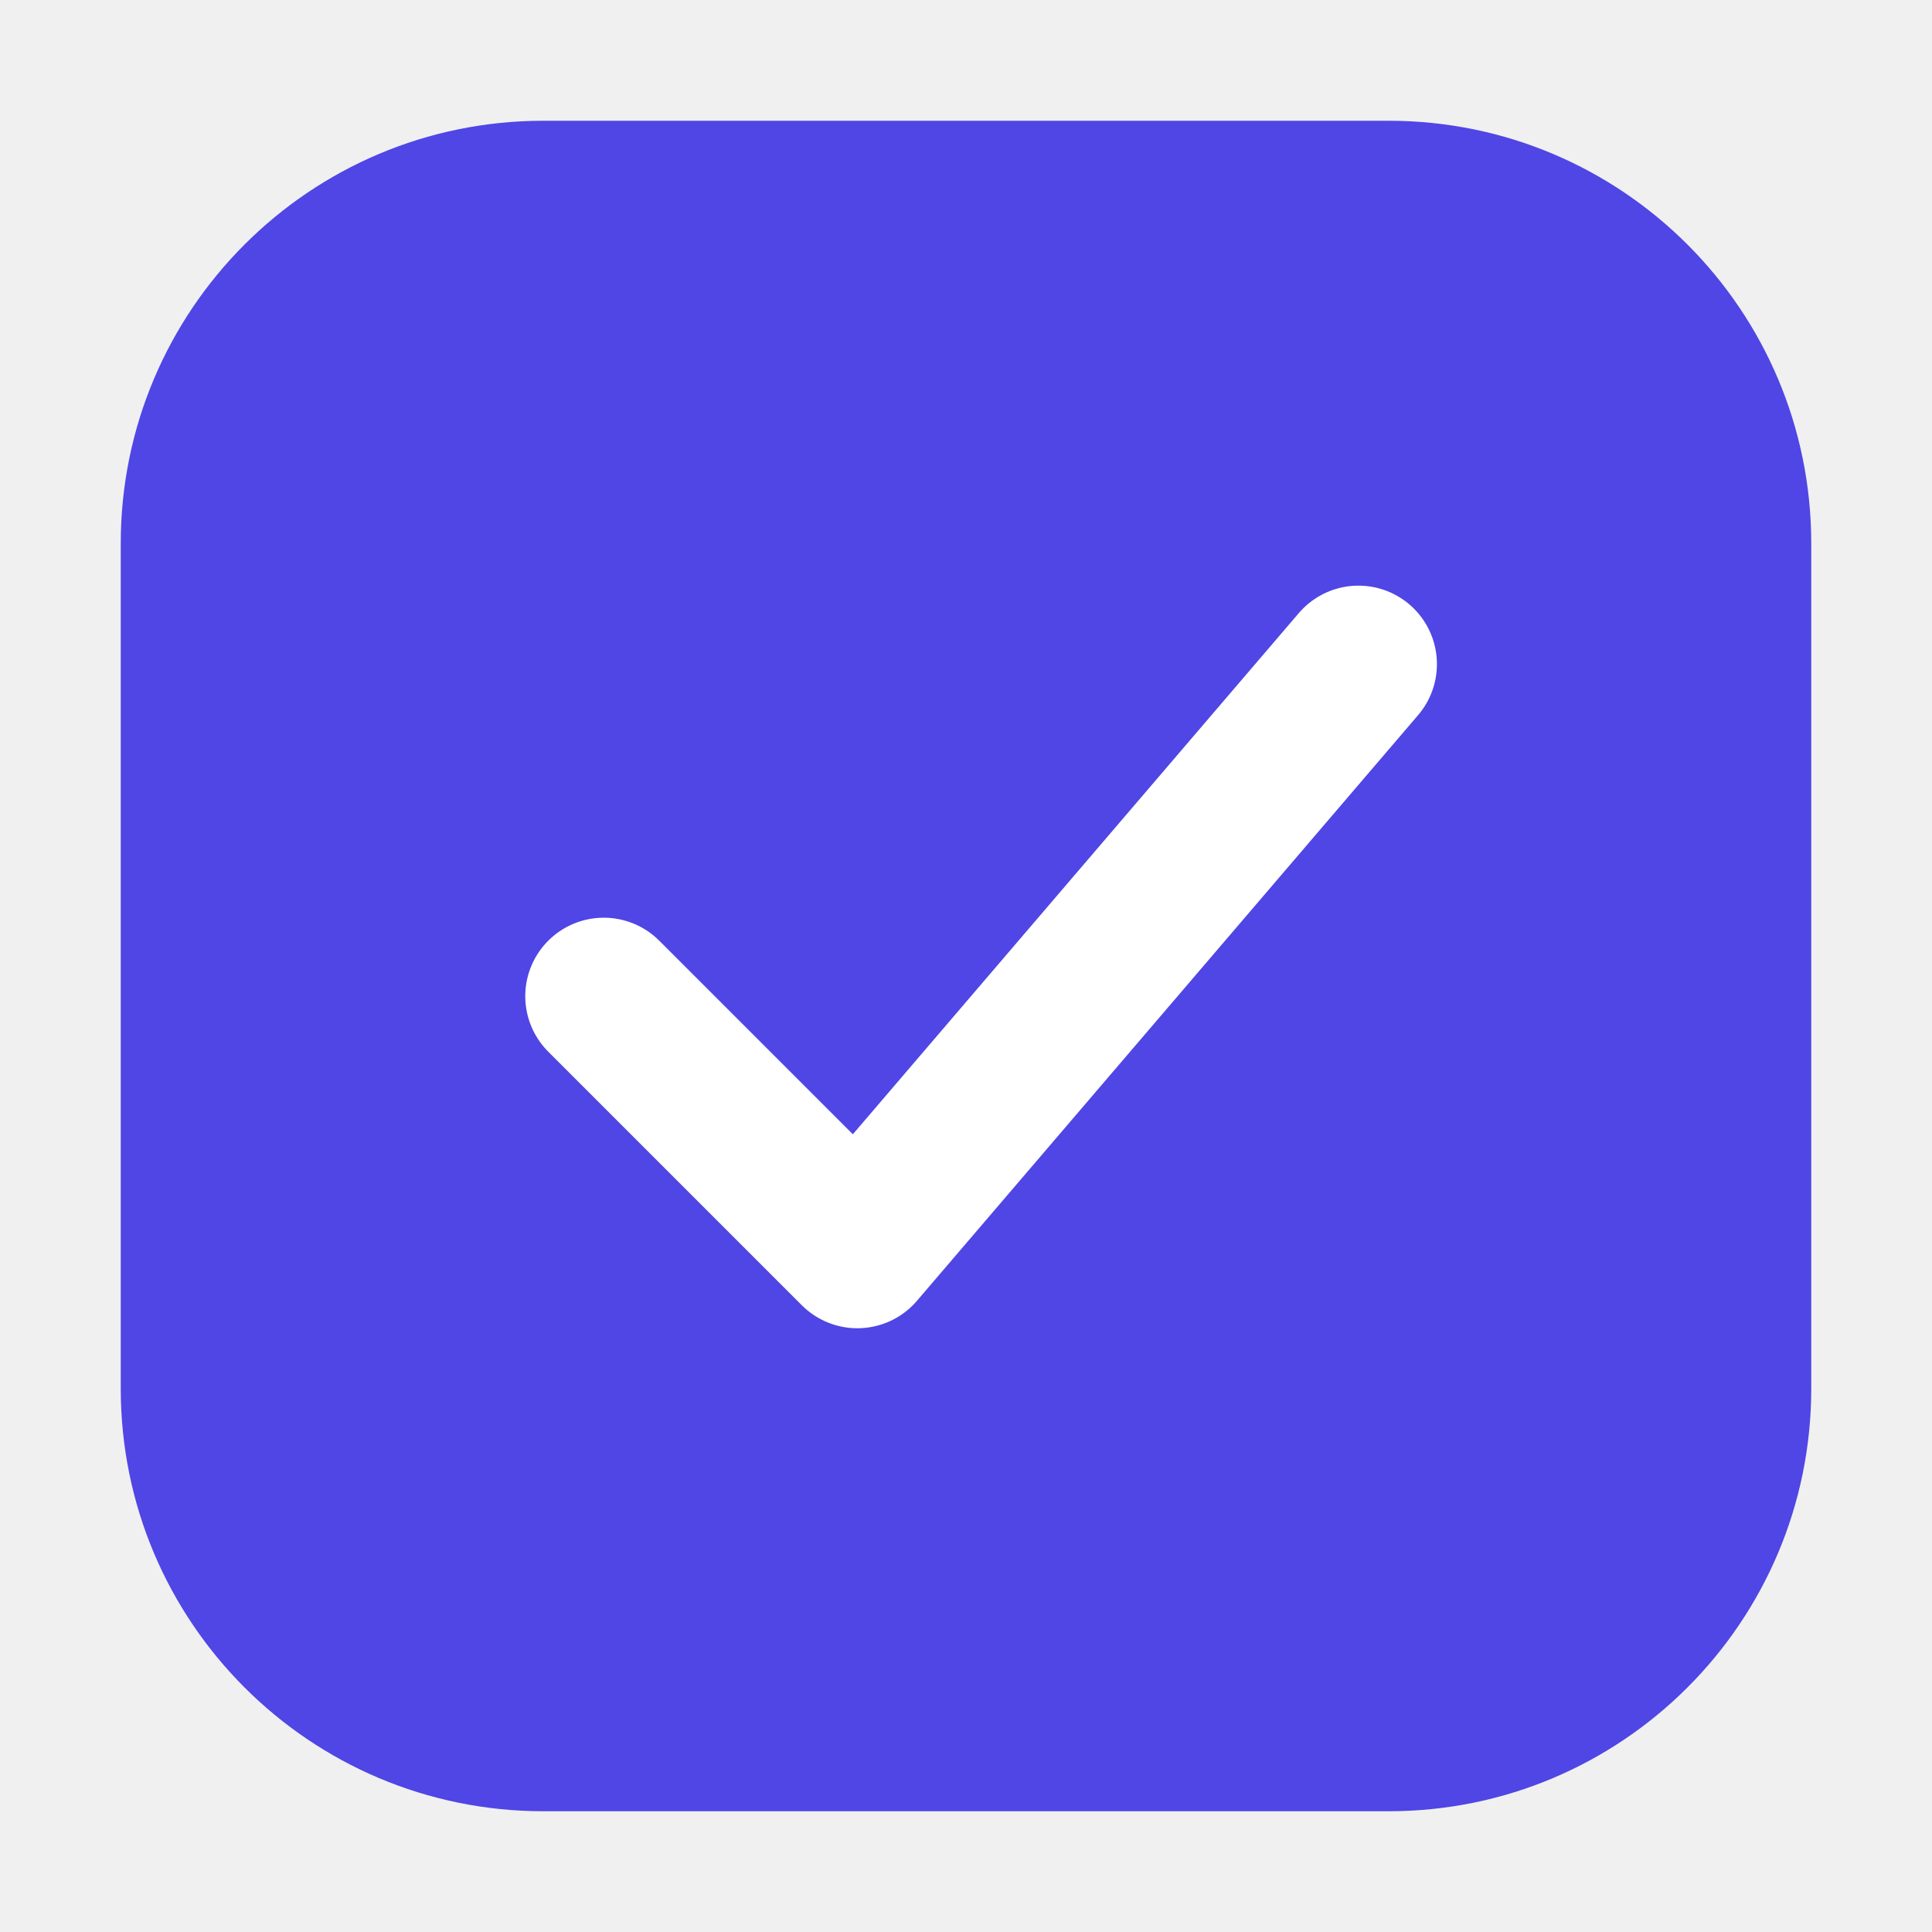
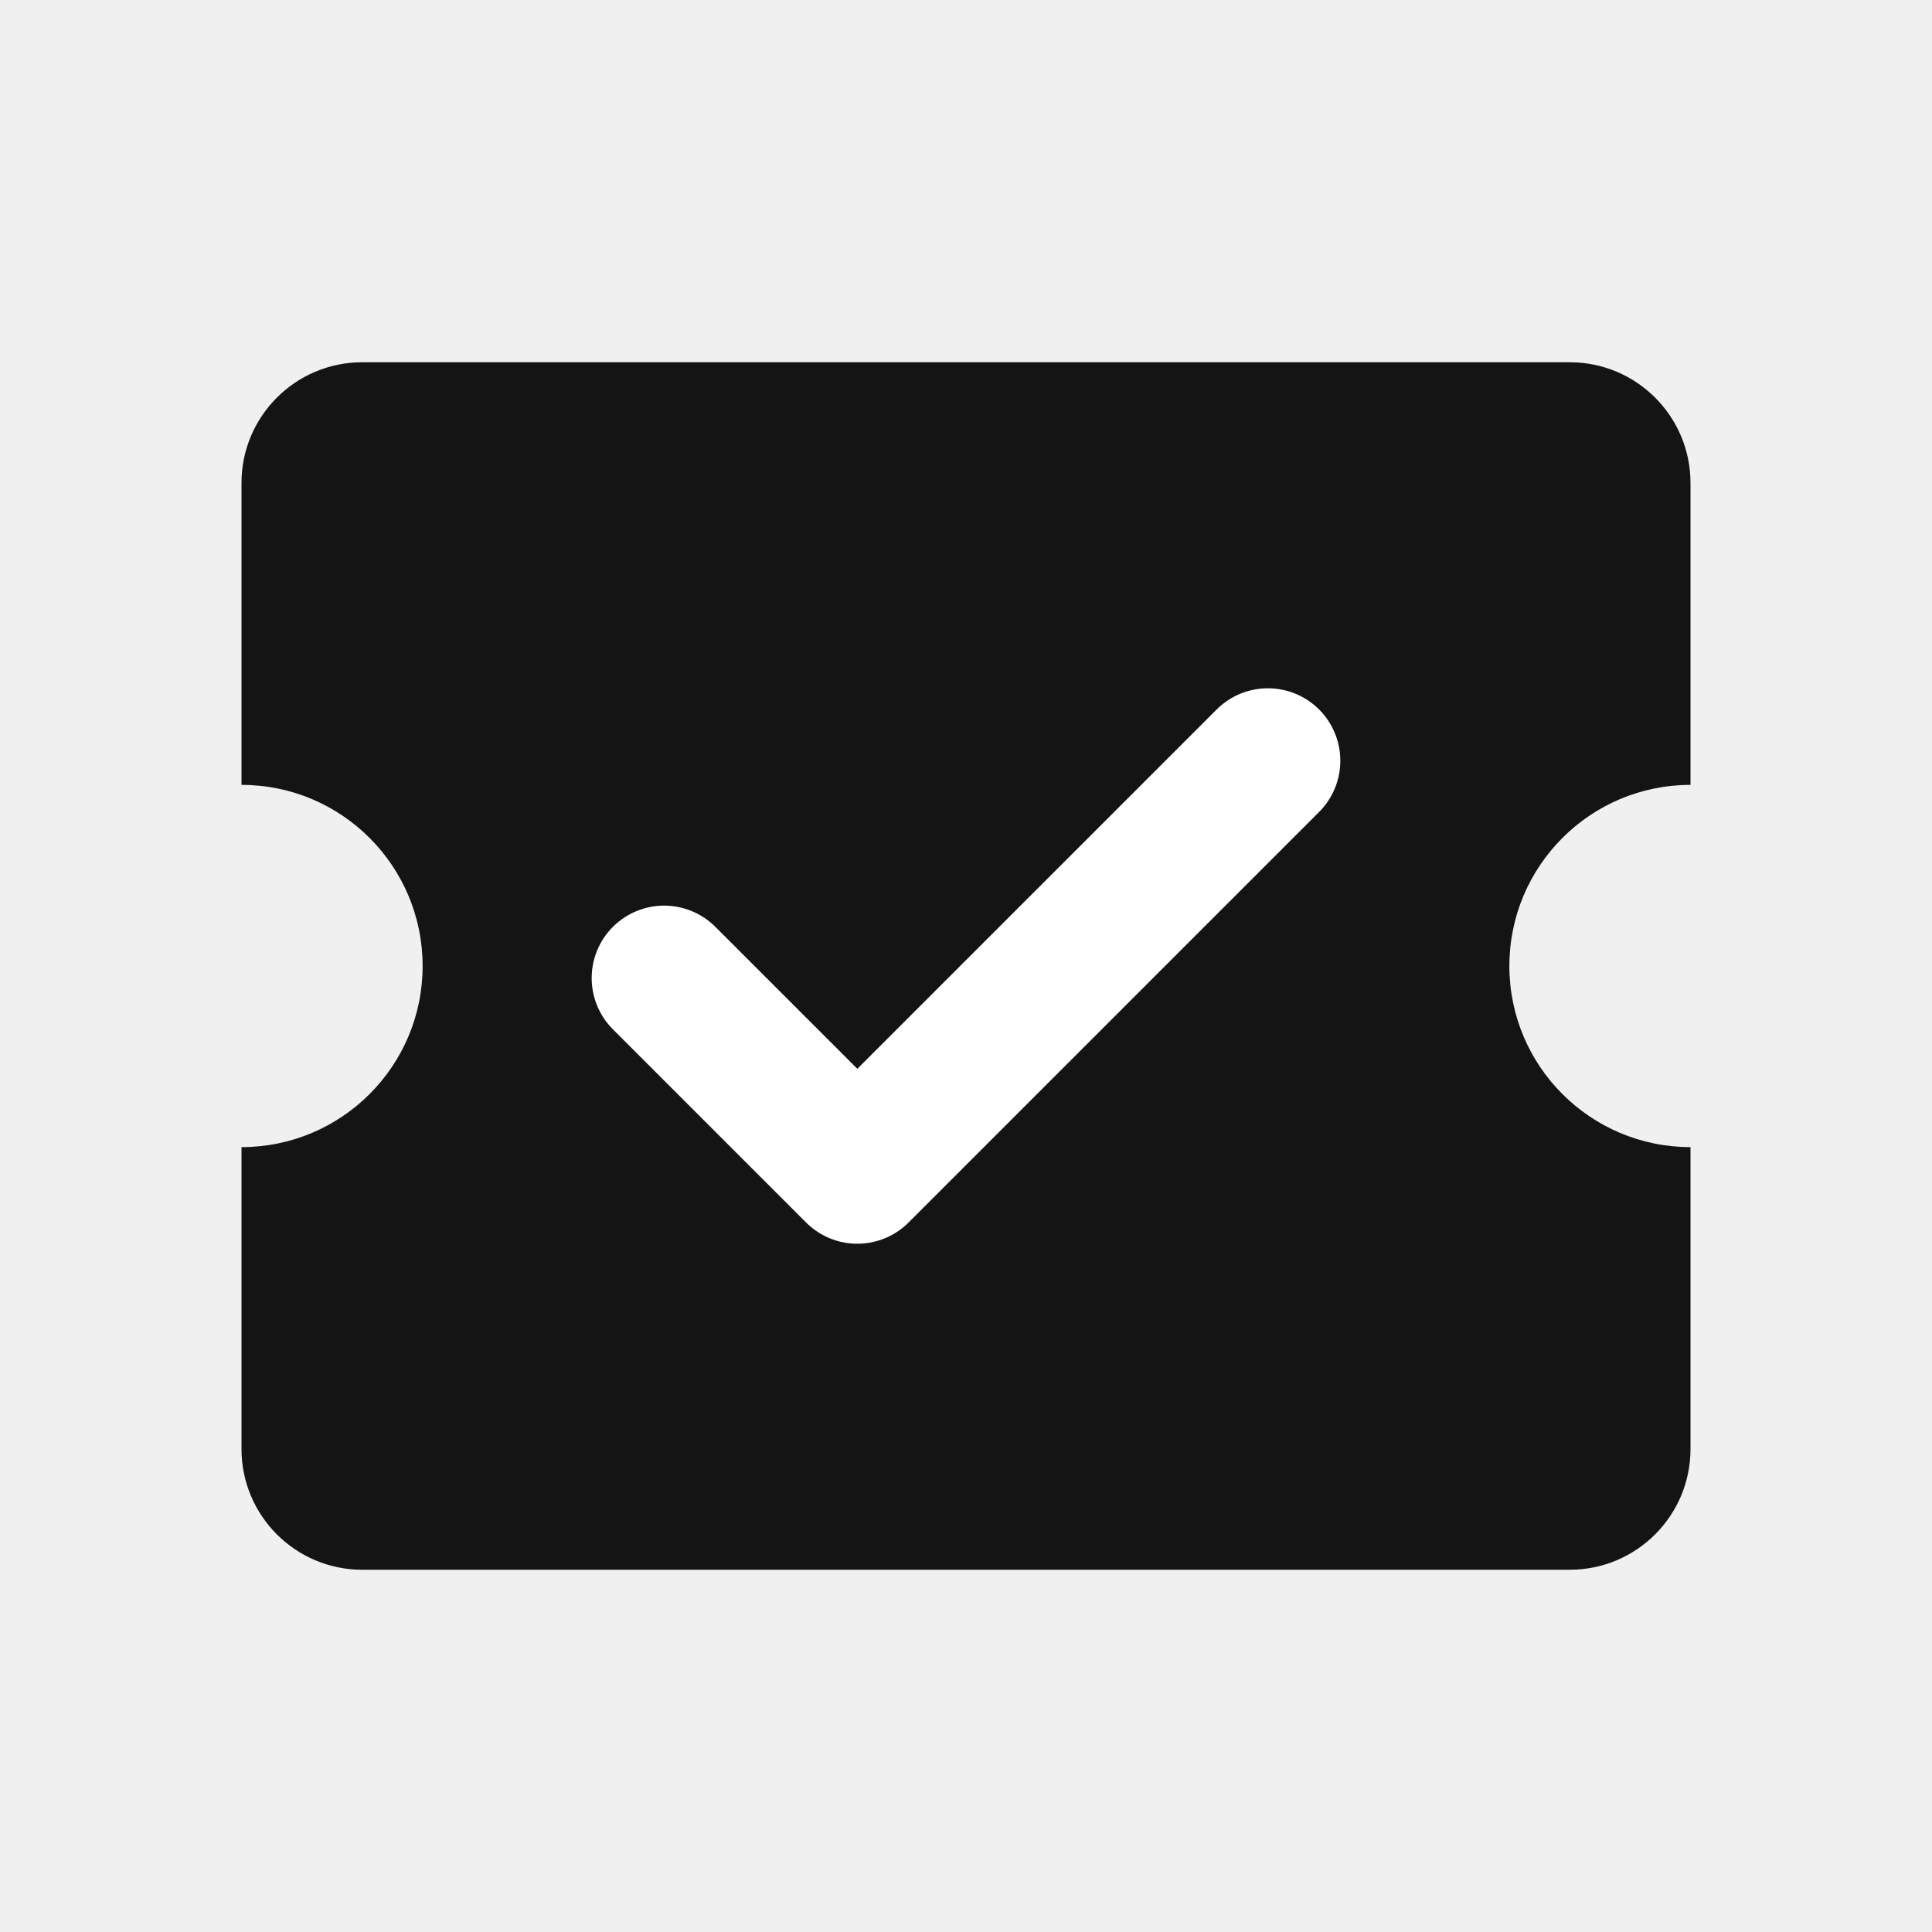
<svg xmlns="http://www.w3.org/2000/svg" width="32" height="32" viewBox="0 0 32 32" role="img" aria-label="ReqPilot">
-   <rect x="2" y="2" width="28" height="28" rx="7" fill="#4f46e5" />
-   <path d="M10 16.5l4.2 4.2L22.5 11" fill="none" stroke="#ffffff" stroke-width="2.6" stroke-linecap="round" stroke-linejoin="round" />
+   <style>.ink{fill:#141414}.paper{stroke:#ffffff}@media (prefers-color-scheme: dark){.ink{fill:#f2f2f2}.paper{stroke:#0a0a0a}}</style>
+   <path class="ink" d="M6 6h20a2 2 0 0 1 2 2v5a3 3 0 0 0 0 6v5a2 2 0 0 1-2 2H6a2 2 0 0 1-2-2v-5a3 3 0 0 0 0-6V8a2 2 0 0 1 2-2z" />
+   <path class="paper" d="M11 16.2l3.2 3.2L21 12.6" fill="none" stroke-width="2.4" stroke-linecap="round" stroke-linejoin="round" />
</svg>
